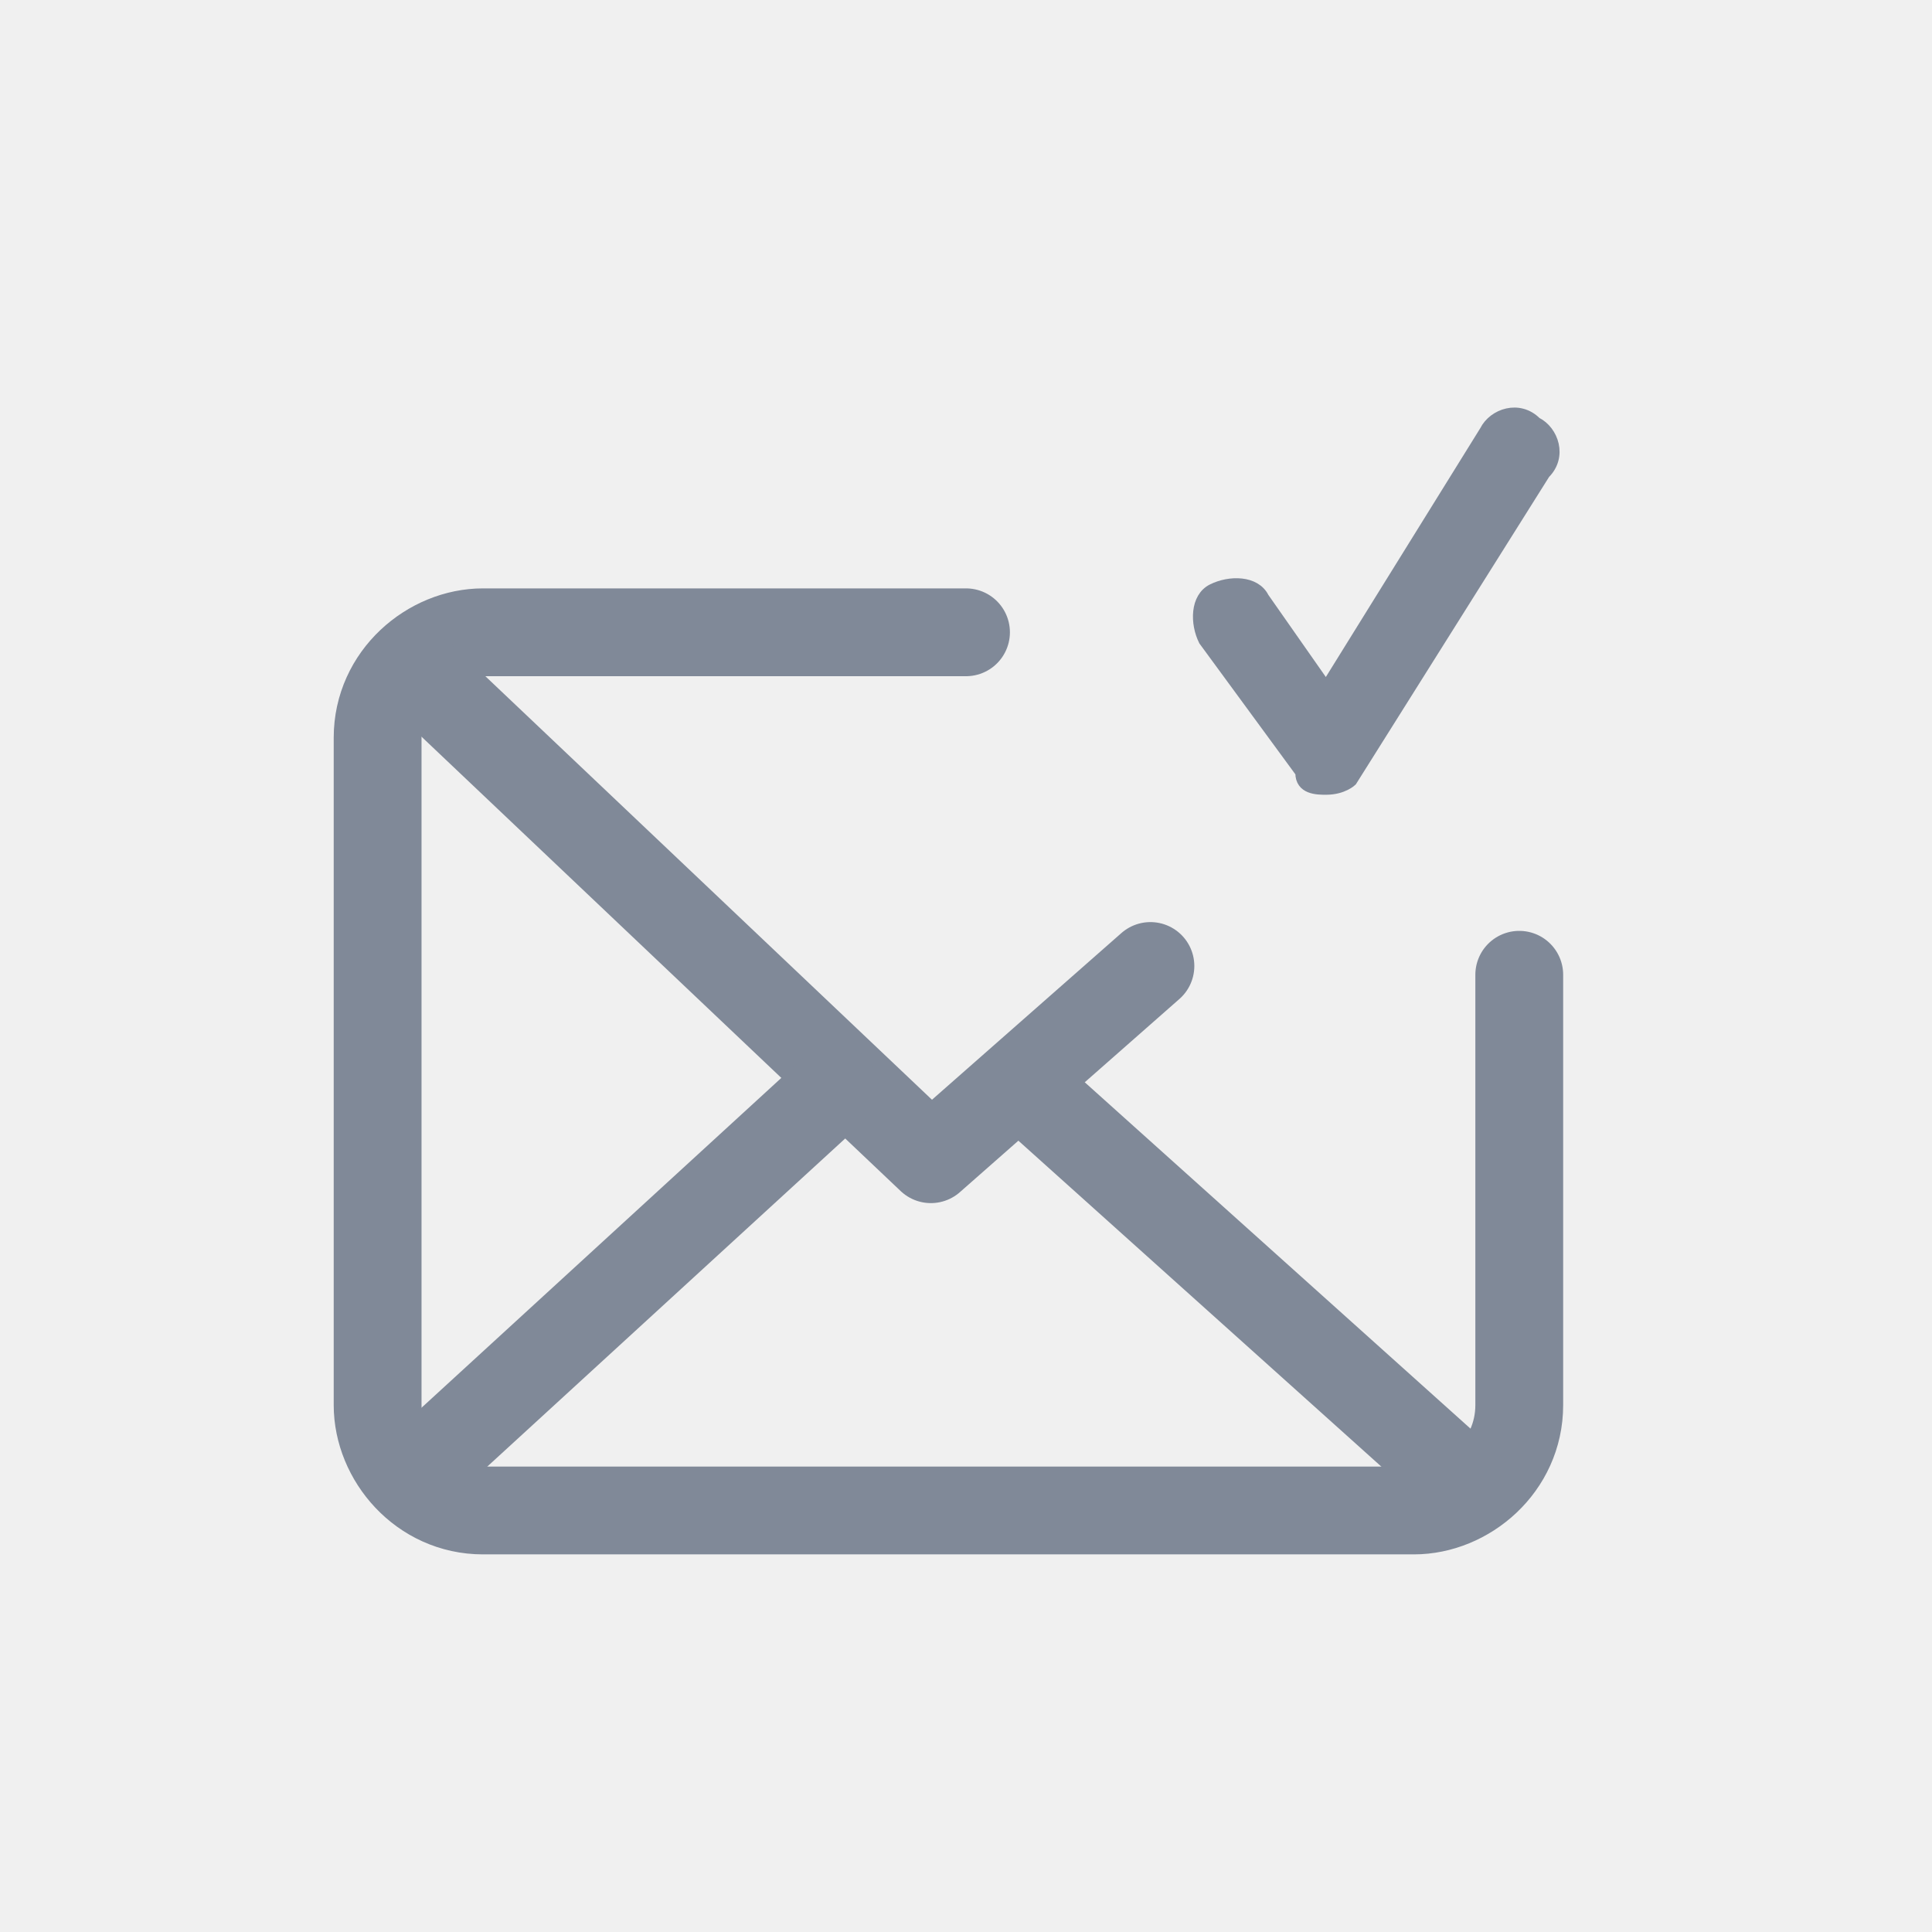
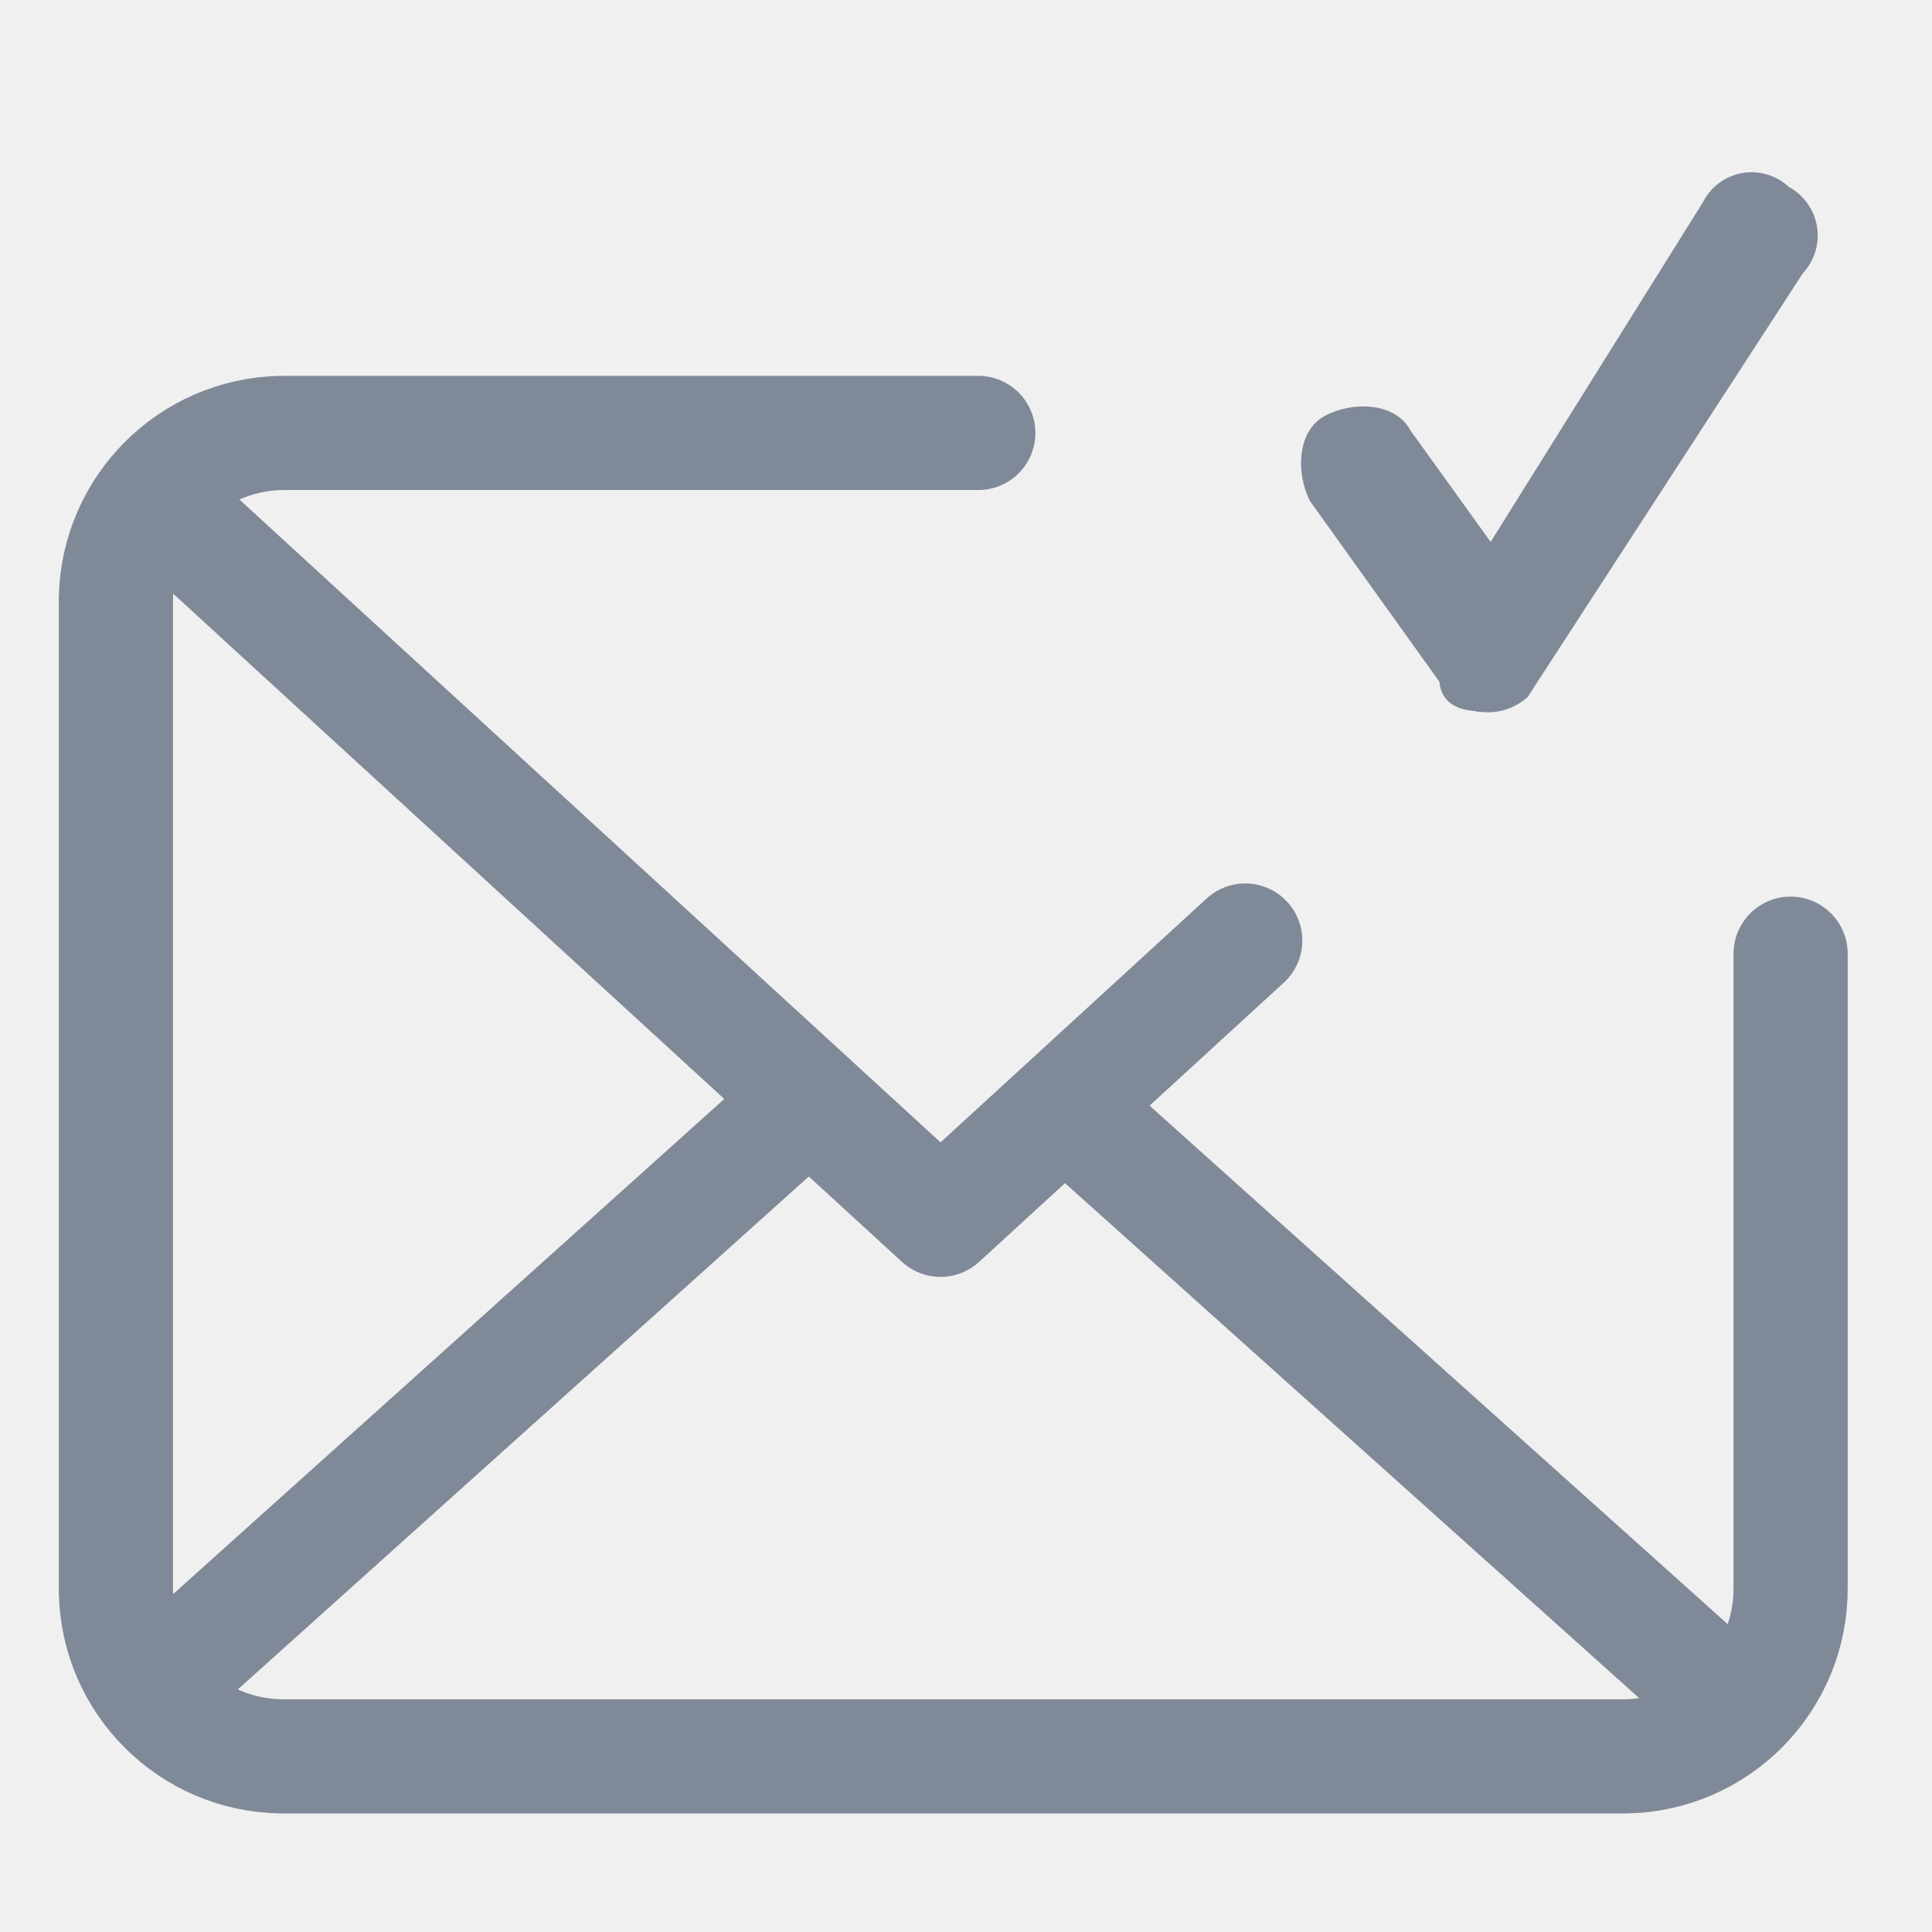
- <svg xmlns="http://www.w3.org/2000/svg" version="1.1" id="Layer_1" x="0px" y="0px" viewBox="0 0 22 22" style="enable-background:new 0 0 22 22;" xml:space="preserve">
-   <style type="text/css">
- 	.st0{fill:#FFFFFF;stroke:#E1E8EF;stroke-miterlimit:10;}
- 	.st1{fill:none;stroke:#808998;stroke-width:1.5;stroke-linecap:round;stroke-linejoin:round;}
- 	.st2{fill:none;stroke:#808998;stroke-width:2;stroke-linecap:round;stroke-linejoin:round;}
- 	.st3{fill:none;}
- 	.st4{fill:none;stroke:#808998;stroke-width:1.8;stroke-miterlimit:10;}
- 	.st5{fill:none;stroke:#808998;stroke-width:1.8;stroke-linecap:round;stroke-linejoin:round;}
- 	.st6{opacity:0.4;fill:none;stroke:#808998;stroke-width:1.5;stroke-linecap:round;stroke-linejoin:round;}
- 	.st7{fill:#808998;}
- 	.st8{fill:none;stroke:#808998;stroke-width:1.2;stroke-linecap:round;stroke-linejoin:round;}
- 	.st9{fill:none;stroke:#808998;stroke-width:0.5;stroke-miterlimit:10;}
- 	.st10{fill:none;stroke:#808998;stroke-linecap:round;stroke-linejoin:round;}
- 	.st11{fill:#808998;stroke:#808998;stroke-width:0.5;stroke-miterlimit:10;}
- 	.st12{fill:none;stroke:#808998;stroke-width:0.8;stroke-linecap:round;stroke-linejoin:round;}
- 	.st13{fill:url(#SVGID_1_);stroke:#808998;stroke-width:1.4;stroke-linecap:round;stroke-linejoin:round;}
- 	.st14{fill:url(#SVGID_2_);stroke:#808998;stroke-width:1.4;stroke-linecap:round;stroke-linejoin:round;}
- 	.st15{fill:#808998;stroke:#808998;stroke-width:0.2;stroke-miterlimit:10;}
- 	.st16{fill:#808998;stroke:#808998;stroke-width:0.6;stroke-miterlimit:10;}
- 	.st17{fill:url(#SVGID_3_);stroke:#808998;stroke-width:1.5;stroke-linecap:round;stroke-linejoin:round;}
- 	.st18{fill:url(#SVGID_4_);stroke:#808998;stroke-width:1.5;stroke-linecap:round;stroke-linejoin:round;}
- 	.st19{fill:#808998;stroke:#808998;stroke-width:0.3;stroke-miterlimit:10;}
- 	.st20{fill:url(#SVGID_5_);stroke:#808998;stroke-width:1.5;stroke-linecap:round;stroke-linejoin:round;}
- 	.st21{fill:url(#SVGID_6_);stroke:#808998;stroke-width:1.5;stroke-linecap:round;stroke-linejoin:round;}
- 	.st22{fill:none;stroke:#808998;stroke-width:0.8;stroke-miterlimit:10;}
- 	.st23{fill:#808998;stroke:#808998;stroke-width:0.4;stroke-miterlimit:10;}
- 	.st24{fill:none;stroke:#808998;stroke-width:0.6;stroke-linecap:round;stroke-linejoin:round;}
- 	.st25{fill:url(#SVGID_7_);stroke:#808998;stroke-width:0.96;stroke-linecap:round;stroke-linejoin:round;}
- 	.st26{fill:url(#SVGID_8_);stroke:#808998;stroke-width:0.96;stroke-linecap:round;stroke-linejoin:round;}
- 	.st27{fill:#808998;stroke:#808998;stroke-width:0.1;stroke-miterlimit:10;}
- </style>
-   <g>
-     <g>
-       <path class="st10" d="M17.3,11.1v4.9c0,0.7-0.6,1.2-1.2,1.2H5.5c-0.7,0-1.2-0.6-1.2-1.2V8.4c0-0.7,0.6-1.2,1.2-1.2H11" />
-       <polyline class="st10" points="4.8,7.7 10.6,13.2 13.1,11   " />
-       <line class="st10" x1="4.7" y1="16.8" x2="9.5" y2="12.4" />
-       <line class="st10" x1="16.7" y1="16.9" x2="11.8" y2="12.5" />
-     </g>
-     <g>
-       <g>
-         <g>
-           <path class="st27" d="M15.1,9C15,9,14.8,9,14.8,8.8l-1.1-1.5c-0.1-0.2-0.1-0.5,0.1-0.6c0.2-0.1,0.5-0.1,0.6,0.1l0.7,1l1.8-2.9      c0.1-0.2,0.4-0.3,0.6-0.1c0.2,0.1,0.3,0.4,0.1,0.6l-2.2,3.5C15.4,8.9,15.3,9,15.1,9C15.1,9,15.1,9,15.1,9z" />
-         </g>
-       </g>
-     </g>
-   </g>
+ <svg xmlns="http://www.w3.org/2000/svg" id="Layer_1" data-name="Layer 1" viewBox="0 0 22 22">
+   <defs>
+     <style>.cls-1{fill:none;stroke-linecap:round;stroke-linejoin:round;stroke-width:1.3px;}.cls-1,.cls-2{stroke:#808998;}.cls-2{fill:#808998;stroke-miterlimit:10;stroke-width:0.2px;}</style>
+   </defs>
+   <path class="cls-1" d="M20.39,10.86v7.22A1.91,1.91,0,0,1,18.51,20H3.2a1.91,1.91,0,0,1-1.88-1.87V6.81A1.92,1.92,0,0,1,3.2,4.93h7.94" />
+   <polyline class="cls-1" points="2.05 5.95 10.71 13.89 14.18 10.71" />
+   <line class="cls-1" x1="1.9" y1="19.09" x2="8.98" y2="12.73" />
+   <line class="cls-1" x1="19.52" y1="19.23" x2="12.44" y2="12.88" />
+   <path class="cls-2" d="M16.91,8c-.14,0-.42,0-.42-.27L15,5.65c-.13-.27-.13-.69.14-.83s.7-.14.84.14l1,1.39,2.5-4a.52.52,0,0,1,.83-.14.53.53,0,0,1,.14.84L17.32,7.87a.57.57,0,0,1-.41.14Z" />
</svg>
